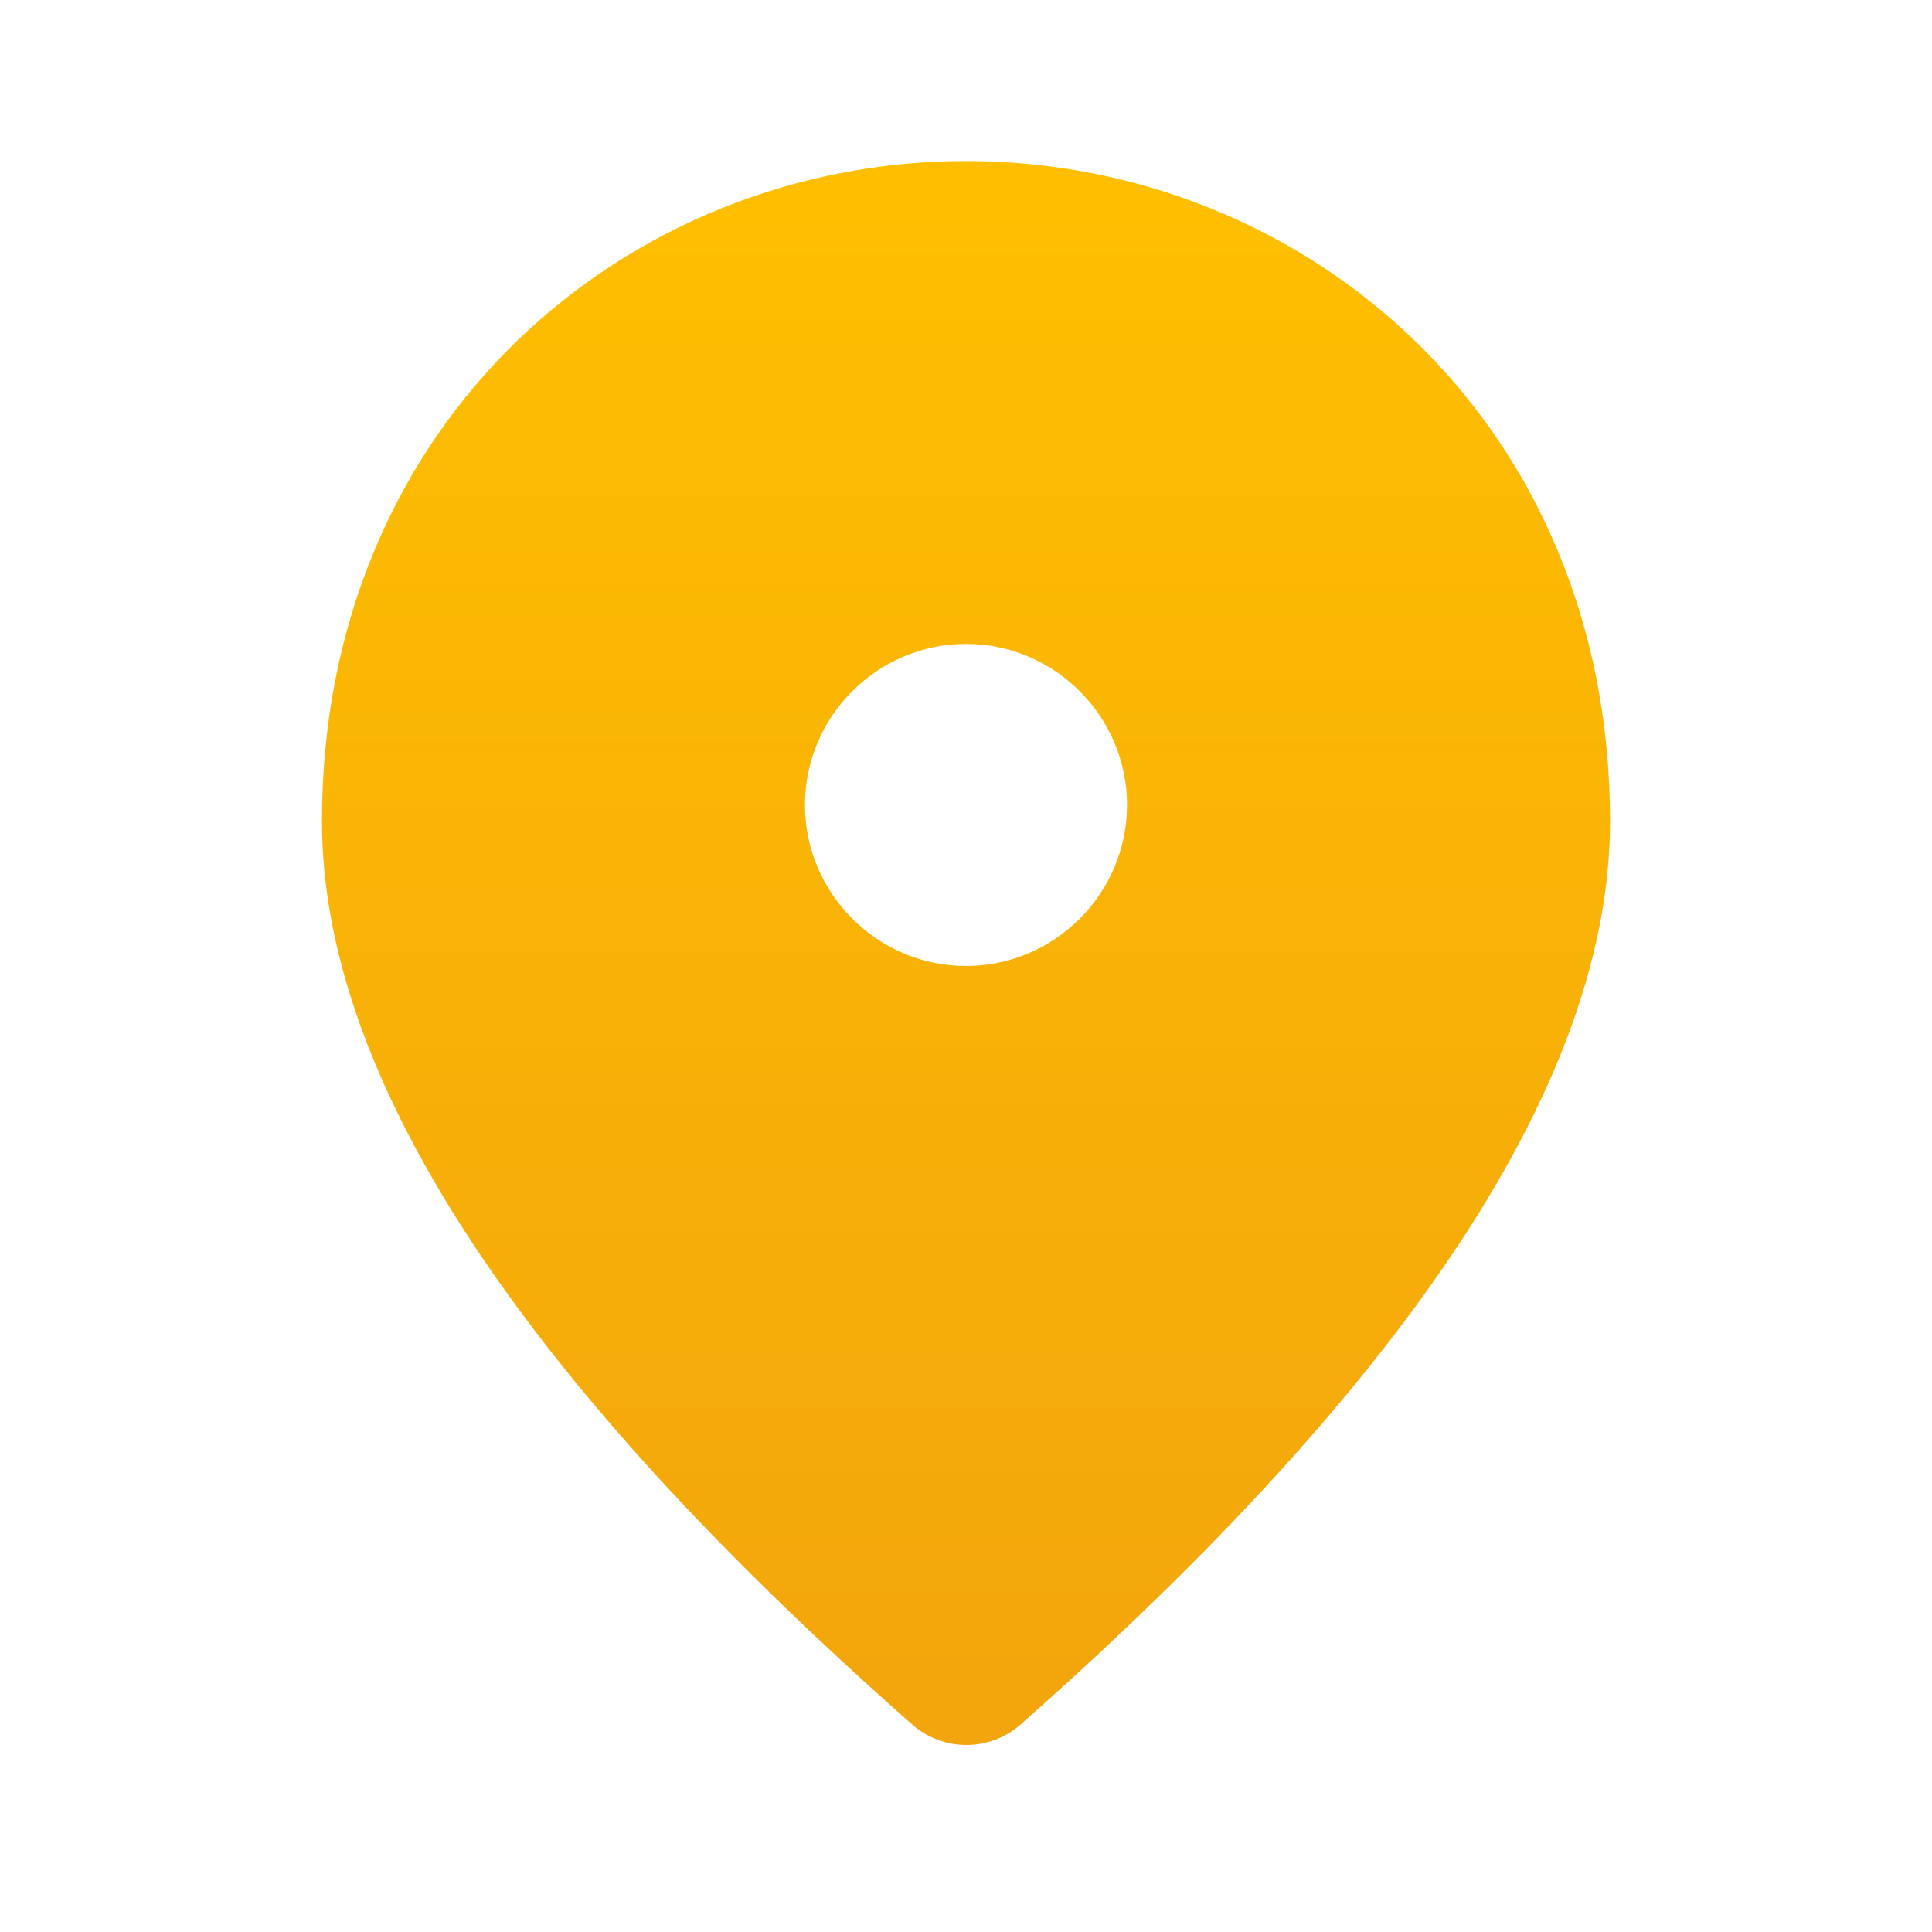
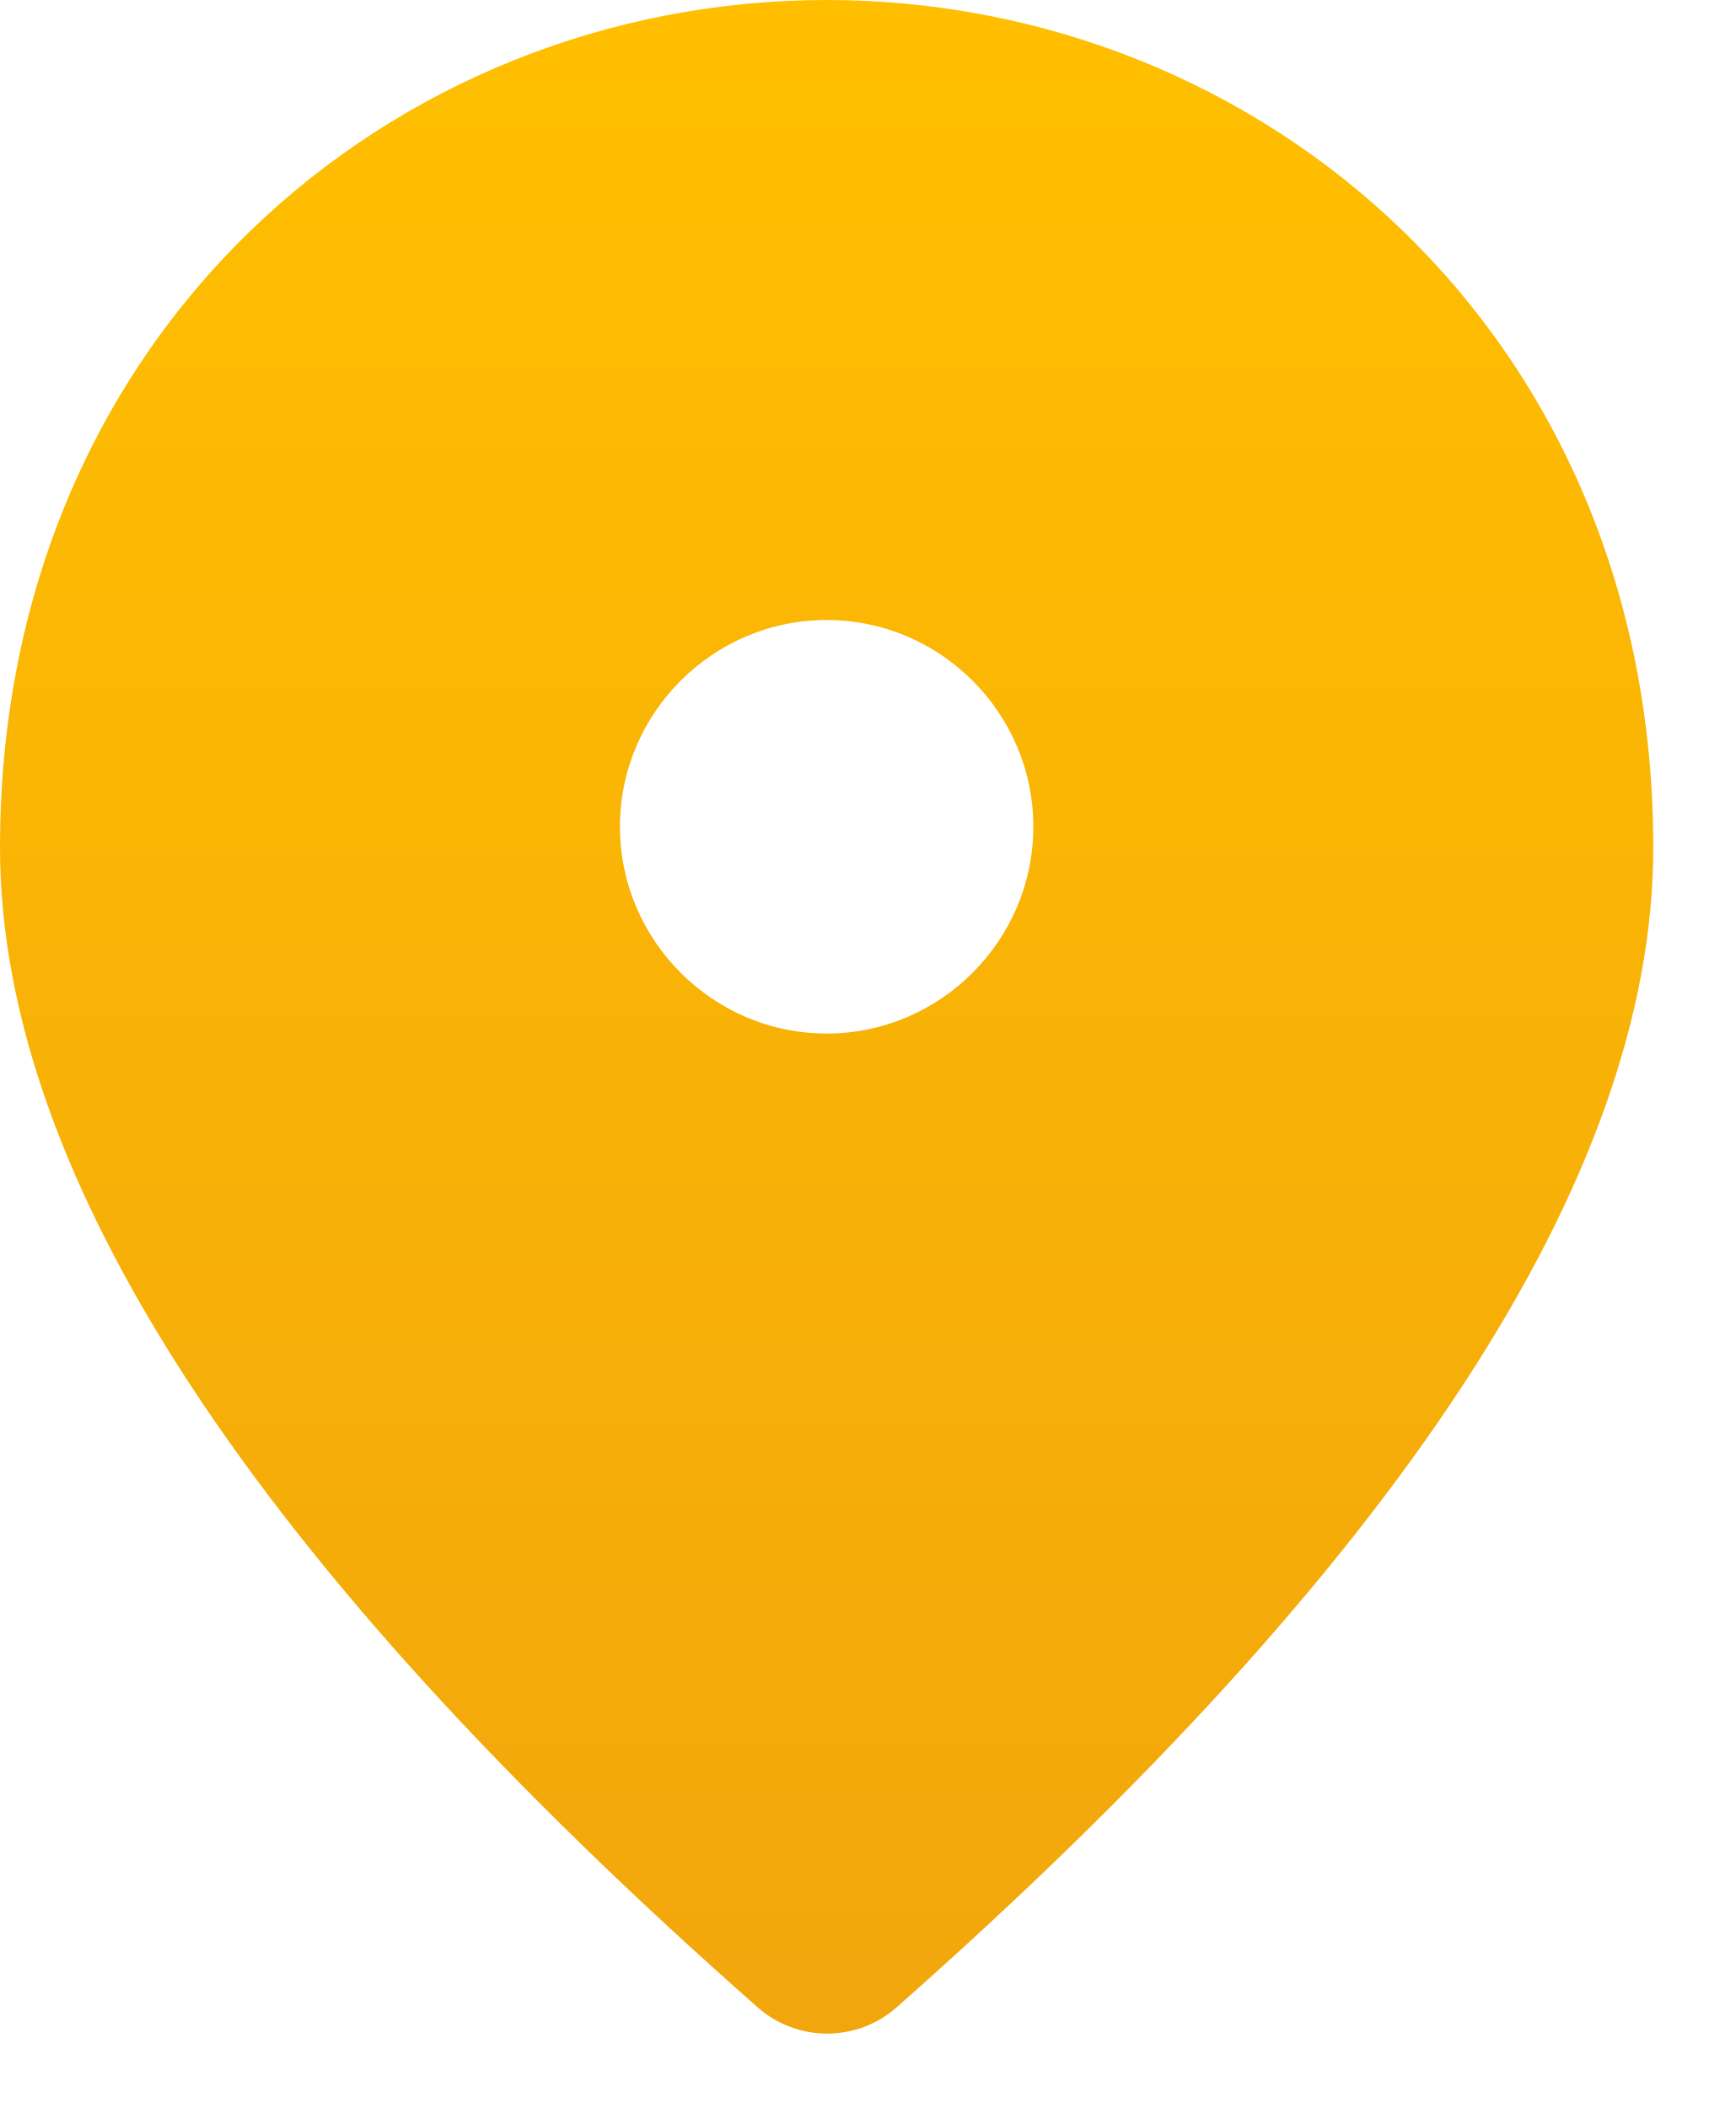
- <svg xmlns="http://www.w3.org/2000/svg" width="20" height="20" viewBox="0 0 20 20" fill="none">
-   <path d="M10 1.667C6.5 1.667 3.333 4.35 3.333 8.5C3.333 11.15 5.375 14.267 9.45 17.858C9.604 17.991 9.801 18.064 10.004 18.064C10.207 18.064 10.404 17.991 10.558 17.858C14.625 14.267 16.667 11.15 16.667 8.5C16.667 4.35 13.5 1.667 10 1.667ZM10 10C9.083 10 8.333 9.25 8.333 8.333C8.333 7.416 9.083 6.666 10 6.666C10.917 6.666 11.667 7.416 11.667 8.333C11.667 9.25 10.917 10 10 10Z" fill="url(#paint0_linear_32:365)" />
+ <svg xmlns="http://www.w3.org/2000/svg" width="14" height="17" viewBox="0 0 14 17" fill="none">
+   <path d="M6.667 0C3.167 0 0 2.683 0 6.834C0 9.485 2.042 12.602 6.117 16.194C6.271 16.327 6.468 16.4 6.671 16.4C6.874 16.4 7.071 16.327 7.225 16.194C11.292 12.602 13.334 9.485 13.334 6.834C13.334 2.683 10.167 0 6.667 0ZM6.667 8.335C5.75 8.335 5 7.584 5 6.667C5 5.75 5.75 5 6.667 5C7.584 5 8.334 5.75 8.334 6.667C8.334 7.584 7.584 8.335 6.667 8.335Z" fill="url(#paint0_linear_45_496)" />
  <defs>
-     <linearGradient id="paint0_linear_32:365" x1="10" y1="1.667" x2="10" y2="18.064" gradientUnits="userSpaceOnUse">
+     <linearGradient id="paint0_linear_45_496" x1="6.667" y1="0" x2="6.667" y2="16.4" gradientUnits="userSpaceOnUse">
      <stop stop-color="#FFBF00" />
-       <stop offset="1" stop-color="#F2A50C" />
+       <stop offset="1" stop-color="#F2A60C" />
    </linearGradient>
  </defs>
</svg>
